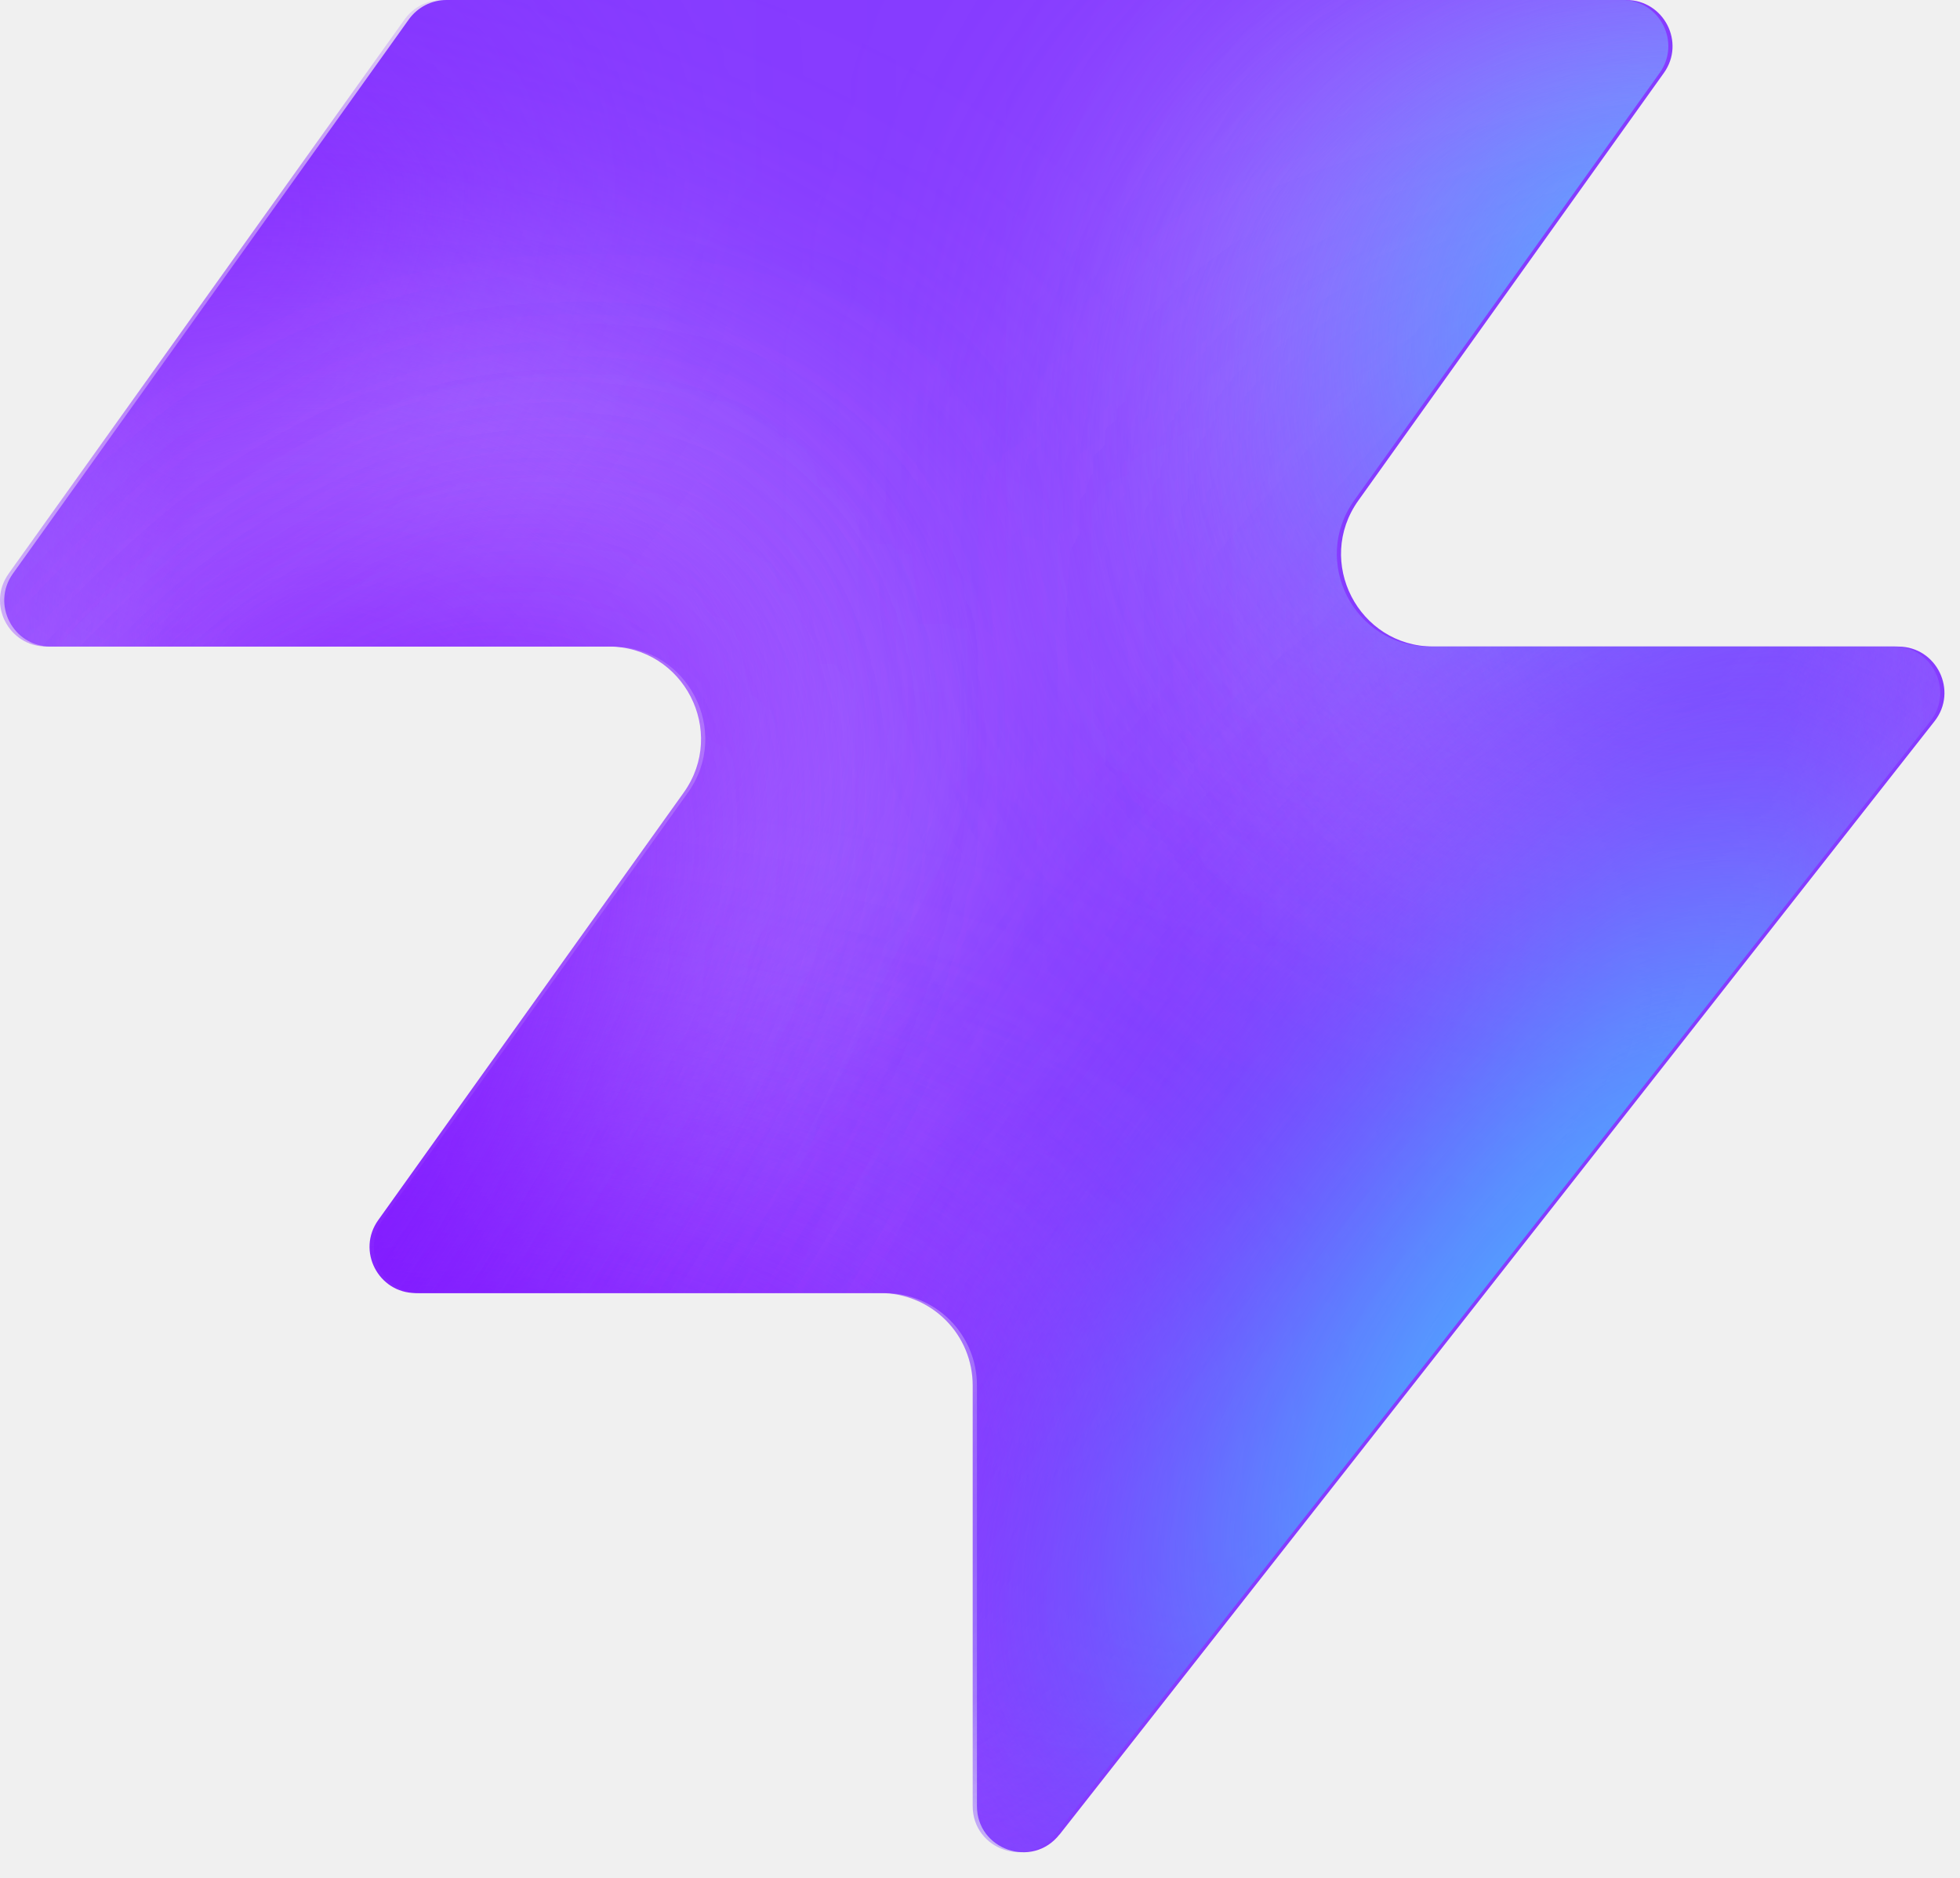
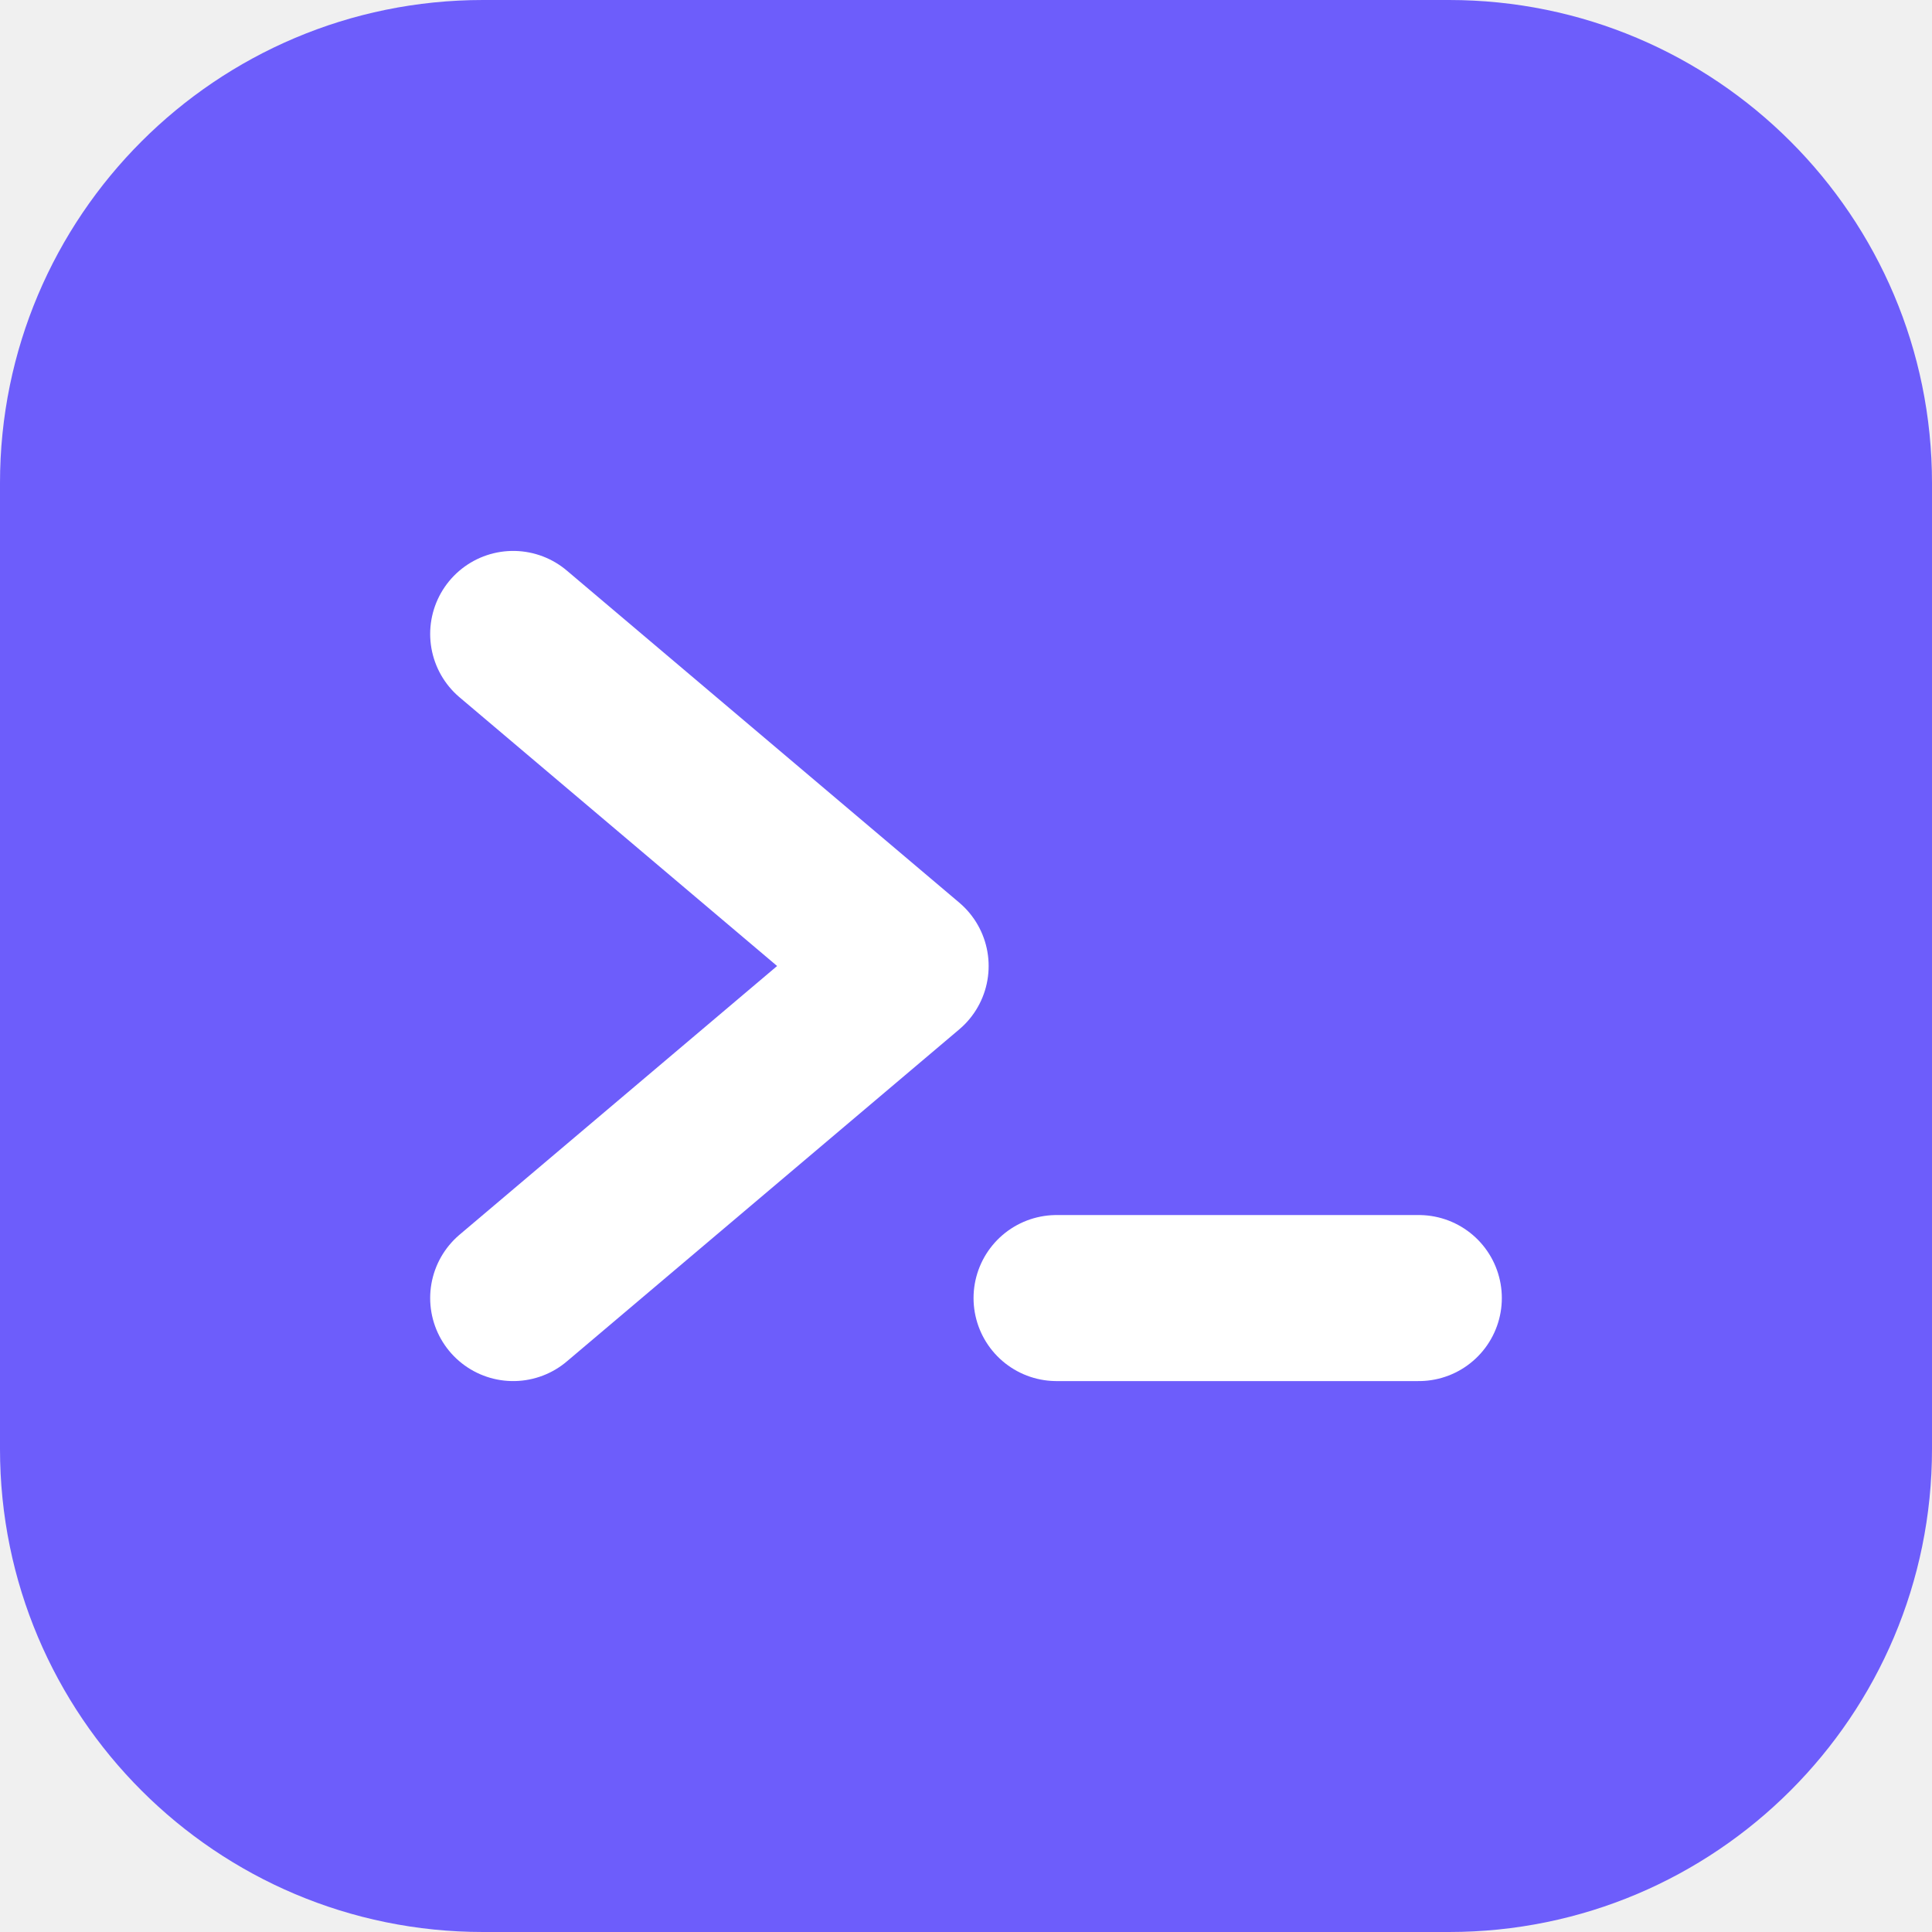
- <svg xmlns="http://www.w3.org/2000/svg" width="48" height="46" fill="none" viewBox="0 0 48 46">
-   <path fill="#863bff" d="M25.946 44.938c-.664.845-2.021.375-2.021-.698V33.937a2.26 2.26 0 0 0-2.262-2.262H10.287c-.92 0-1.456-1.04-.92-1.788l7.48-10.471c1.07-1.497 0-3.578-1.842-3.578H1.237c-.92 0-1.456-1.04-.92-1.788L10.013.474c.214-.297.556-.474.92-.474h28.894c.92 0 1.456 1.04.92 1.788l-7.48 10.471c-1.07 1.498 0 3.579 1.842 3.579h11.377c.943 0 1.473 1.088.89 1.83L25.947 44.94z" style="fill:#863bff;fill:color(display-p3 .525 .23 1);fill-opacity:1" />
-   <mask id="a" width="48" height="46" x="0" y="0" maskUnits="userSpaceOnUse" style="mask-type:alpha">
-     <path fill="#000" d="M25.842 44.938c-.664.844-2.021.375-2.021-.698V33.937a2.26 2.26 0 0 0-2.262-2.262H10.183c-.92 0-1.456-1.04-.92-1.788l7.48-10.471c1.07-1.498 0-3.579-1.842-3.579H1.133c-.92 0-1.456-1.04-.92-1.787L9.91.473c.214-.297.556-.474.92-.474h28.894c.92 0 1.456 1.04.92 1.788l-7.48 10.471c-1.07 1.498 0 3.578 1.842 3.578h11.377c.943 0 1.473 1.088.89 1.832L25.843 44.94z" style="fill:#000;fill-opacity:1" />
-   </mask>
-   <g mask="url(#a)">
-     <g filter="url(#b)">
-       <ellipse cx="5.508" cy="14.704" fill="#ede6ff" rx="5.508" ry="14.704" style="fill:#ede6ff;fill:color(display-p3 .927 .903 1);fill-opacity:1" transform="matrix(.00324 1 1 -.00324 -4.47 31.516)" />
-     </g>
-     <g filter="url(#c)">
-       <ellipse cx="10.399" cy="29.851" fill="#ede6ff" rx="10.399" ry="29.851" style="fill:#ede6ff;fill:color(display-p3 .927 .903 1);fill-opacity:1" transform="matrix(.00324 1 1 -.00324 -39.328 7.883)" />
-     </g>
-     <g filter="url(#d)">
-       <ellipse cx="5.508" cy="30.487" fill="#7e14ff" rx="5.508" ry="30.487" style="fill:#7e14ff;fill:color(display-p3 .492 .077 1);fill-opacity:1" transform="rotate(89.814 -25.913 -14.639)scale(1 -1)" />
-     </g>
-     <g filter="url(#e)">
-       <ellipse cx="5.508" cy="30.599" fill="#7e14ff" rx="5.508" ry="30.599" style="fill:#7e14ff;fill:color(display-p3 .492 .077 1);fill-opacity:1" transform="rotate(89.814 -32.644 -3.334)scale(1 -1)" />
-     </g>
-     <g filter="url(#f)">
-       <ellipse cx="5.508" cy="30.599" fill="#7e14ff" rx="5.508" ry="30.599" style="fill:#7e14ff;fill:color(display-p3 .492 .077 1);fill-opacity:1" transform="matrix(.00324 1 1 -.00324 -34.34 30.47)" />
-     </g>
-     <g filter="url(#g)">
-       <ellipse cx="14.072" cy="22.078" fill="#ede6ff" rx="14.072" ry="22.078" style="fill:#ede6ff;fill:color(display-p3 .927 .903 1);fill-opacity:1" transform="rotate(93.35 24.506 48.493)scale(-1 1)" />
-     </g>
-     <g filter="url(#h)">
-       <ellipse cx="3.47" cy="21.501" fill="#7e14ff" rx="3.47" ry="21.501" style="fill:#7e14ff;fill:color(display-p3 .492 .077 1);fill-opacity:1" transform="rotate(89.009 28.708 47.59)scale(-1 1)" />
-     </g>
-     <g filter="url(#i)">
-       <ellipse cx="3.47" cy="21.501" fill="#7e14ff" rx="3.47" ry="21.501" style="fill:#7e14ff;fill:color(display-p3 .492 .077 1);fill-opacity:1" transform="rotate(89.009 28.708 47.59)scale(-1 1)" />
-     </g>
-     <g filter="url(#j)">
-       <ellipse cx=".387" cy="8.972" fill="#7e14ff" rx="4.407" ry="29.108" style="fill:#7e14ff;fill:color(display-p3 .492 .077 1);fill-opacity:1" transform="rotate(39.51 .387 8.972)" />
-     </g>
-     <g filter="url(#k)">
-       <ellipse cx="47.523" cy="-6.092" fill="#7e14ff" rx="4.407" ry="29.108" style="fill:#7e14ff;fill:color(display-p3 .492 .077 1);fill-opacity:1" transform="rotate(37.892 47.523 -6.092)" />
-     </g>
-     <g filter="url(#l)">
-       <ellipse cx="41.412" cy="6.333" fill="#47bfff" rx="5.971" ry="9.665" style="fill:#47bfff;fill:color(display-p3 .28 .748 1);fill-opacity:1" transform="rotate(37.892 41.412 6.333)" />
-     </g>
-     <g filter="url(#m)">
-       <ellipse cx="-1.879" cy="38.332" fill="#7e14ff" rx="4.407" ry="29.108" style="fill:#7e14ff;fill:color(display-p3 .492 .077 1);fill-opacity:1" transform="rotate(37.892 -1.88 38.332)" />
-     </g>
-     <g filter="url(#n)">
-       <ellipse cx="-1.879" cy="38.332" fill="#7e14ff" rx="4.407" ry="29.108" style="fill:#7e14ff;fill:color(display-p3 .492 .077 1);fill-opacity:1" transform="rotate(37.892 -1.88 38.332)" />
-     </g>
-     <g filter="url(#o)">
-       <ellipse cx="35.651" cy="29.907" fill="#7e14ff" rx="4.407" ry="29.108" style="fill:#7e14ff;fill:color(display-p3 .492 .077 1);fill-opacity:1" transform="rotate(37.892 35.651 29.907)" />
-     </g>
-     <g filter="url(#p)">
-       <ellipse cx="38.418" cy="32.4" fill="#47bfff" rx="5.971" ry="15.297" style="fill:#47bfff;fill:color(display-p3 .28 .748 1);fill-opacity:1" transform="rotate(37.892 38.418 32.4)" />
-     </g>
-   </g>
-   <defs>
-     <filter id="b" width="60.045" height="41.654" x="-19.77" y="16.149" color-interpolation-filters="sRGB" filterUnits="userSpaceOnUse">
-       <feFlood flood-opacity="0" result="BackgroundImageFix" />
-       <feBlend in="SourceGraphic" in2="BackgroundImageFix" result="shape" />
-       <feGaussianBlur result="effect1_foregroundBlur_2002_17158" stdDeviation="7.659" />
-     </filter>
-     <filter id="c" width="90.34" height="51.437" x="-54.613" y="-7.533" color-interpolation-filters="sRGB" filterUnits="userSpaceOnUse">
-       <feFlood flood-opacity="0" result="BackgroundImageFix" />
-       <feBlend in="SourceGraphic" in2="BackgroundImageFix" result="shape" />
-       <feGaussianBlur result="effect1_foregroundBlur_2002_17158" stdDeviation="7.659" />
-     </filter>
-     <filter id="d" width="79.355" height="29.4" x="-49.64" y="2.03" color-interpolation-filters="sRGB" filterUnits="userSpaceOnUse">
-       <feFlood flood-opacity="0" result="BackgroundImageFix" />
-       <feBlend in="SourceGraphic" in2="BackgroundImageFix" result="shape" />
-       <feGaussianBlur result="effect1_foregroundBlur_2002_17158" stdDeviation="4.596" />
-     </filter>
-     <filter id="e" width="79.579" height="29.4" x="-45.045" y="20.029" color-interpolation-filters="sRGB" filterUnits="userSpaceOnUse">
-       <feFlood flood-opacity="0" result="BackgroundImageFix" />
-       <feBlend in="SourceGraphic" in2="BackgroundImageFix" result="shape" />
-       <feGaussianBlur result="effect1_foregroundBlur_2002_17158" stdDeviation="4.596" />
-     </filter>
-     <filter id="f" width="79.579" height="29.4" x="-43.513" y="21.178" color-interpolation-filters="sRGB" filterUnits="userSpaceOnUse">
-       <feFlood flood-opacity="0" result="BackgroundImageFix" />
-       <feBlend in="SourceGraphic" in2="BackgroundImageFix" result="shape" />
-       <feGaussianBlur result="effect1_foregroundBlur_2002_17158" stdDeviation="4.596" />
-     </filter>
-     <filter id="g" width="74.749" height="58.852" x="15.756" y="-17.901" color-interpolation-filters="sRGB" filterUnits="userSpaceOnUse">
-       <feFlood flood-opacity="0" result="BackgroundImageFix" />
-       <feBlend in="SourceGraphic" in2="BackgroundImageFix" result="shape" />
-       <feGaussianBlur result="effect1_foregroundBlur_2002_17158" stdDeviation="7.659" />
-     </filter>
-     <filter id="h" width="61.377" height="25.362" x="23.548" y="2.284" color-interpolation-filters="sRGB" filterUnits="userSpaceOnUse">
-       <feFlood flood-opacity="0" result="BackgroundImageFix" />
-       <feBlend in="SourceGraphic" in2="BackgroundImageFix" result="shape" />
-       <feGaussianBlur result="effect1_foregroundBlur_2002_17158" stdDeviation="4.596" />
-     </filter>
-     <filter id="i" width="61.377" height="25.362" x="23.548" y="2.284" color-interpolation-filters="sRGB" filterUnits="userSpaceOnUse">
-       <feFlood flood-opacity="0" result="BackgroundImageFix" />
-       <feBlend in="SourceGraphic" in2="BackgroundImageFix" result="shape" />
-       <feGaussianBlur result="effect1_foregroundBlur_2002_17158" stdDeviation="4.596" />
-     </filter>
-     <filter id="j" width="56.045" height="63.649" x="-27.636" y="-22.853" color-interpolation-filters="sRGB" filterUnits="userSpaceOnUse">
-       <feFlood flood-opacity="0" result="BackgroundImageFix" />
-       <feBlend in="SourceGraphic" in2="BackgroundImageFix" result="shape" />
-       <feGaussianBlur result="effect1_foregroundBlur_2002_17158" stdDeviation="4.596" />
-     </filter>
-     <filter id="k" width="54.814" height="64.646" x="20.116" y="-38.415" color-interpolation-filters="sRGB" filterUnits="userSpaceOnUse">
-       <feFlood flood-opacity="0" result="BackgroundImageFix" />
-       <feBlend in="SourceGraphic" in2="BackgroundImageFix" result="shape" />
-       <feGaussianBlur result="effect1_foregroundBlur_2002_17158" stdDeviation="4.596" />
-     </filter>
-     <filter id="l" width="33.541" height="35.313" x="24.641" y="-11.323" color-interpolation-filters="sRGB" filterUnits="userSpaceOnUse">
-       <feFlood flood-opacity="0" result="BackgroundImageFix" />
-       <feBlend in="SourceGraphic" in2="BackgroundImageFix" result="shape" />
-       <feGaussianBlur result="effect1_foregroundBlur_2002_17158" stdDeviation="4.596" />
-     </filter>
-     <filter id="m" width="54.814" height="64.646" x="-29.286" y="6.009" color-interpolation-filters="sRGB" filterUnits="userSpaceOnUse">
-       <feFlood flood-opacity="0" result="BackgroundImageFix" />
-       <feBlend in="SourceGraphic" in2="BackgroundImageFix" result="shape" />
-       <feGaussianBlur result="effect1_foregroundBlur_2002_17158" stdDeviation="4.596" />
-     </filter>
-     <filter id="n" width="54.814" height="64.646" x="-29.286" y="6.009" color-interpolation-filters="sRGB" filterUnits="userSpaceOnUse">
-       <feFlood flood-opacity="0" result="BackgroundImageFix" />
-       <feBlend in="SourceGraphic" in2="BackgroundImageFix" result="shape" />
-       <feGaussianBlur result="effect1_foregroundBlur_2002_17158" stdDeviation="4.596" />
-     </filter>
-     <filter id="o" width="54.814" height="64.646" x="8.244" y="-2.416" color-interpolation-filters="sRGB" filterUnits="userSpaceOnUse">
-       <feFlood flood-opacity="0" result="BackgroundImageFix" />
-       <feBlend in="SourceGraphic" in2="BackgroundImageFix" result="shape" />
-       <feGaussianBlur result="effect1_foregroundBlur_2002_17158" stdDeviation="4.596" />
-     </filter>
-     <filter id="p" width="39.409" height="43.623" x="18.713" y="10.588" color-interpolation-filters="sRGB" filterUnits="userSpaceOnUse">
-       <feFlood flood-opacity="0" result="BackgroundImageFix" />
-       <feBlend in="SourceGraphic" in2="BackgroundImageFix" result="shape" />
-       <feGaussianBlur result="effect1_foregroundBlur_2002_17158" stdDeviation="4.596" />
-     </filter>
-   </defs>
+ <svg xmlns="http://www.w3.org/2000/svg" viewBox="0 0 32 32" width="32" height="32" fill="none">
+   <rect width="32" height="32" rx="8" fill="#6D5DFB" />
+   <path d="M8.5 10.5L15 16L8.5 21.5" stroke="#FFFFFF" stroke-width="2.75" stroke-linecap="round" stroke-linejoin="round" />
+   <line x1="17.5" y1="21.5" x2="23.5" y2="21.5" stroke="#FFFFFF" stroke-width="2.75" stroke-linecap="round" />
</svg>
